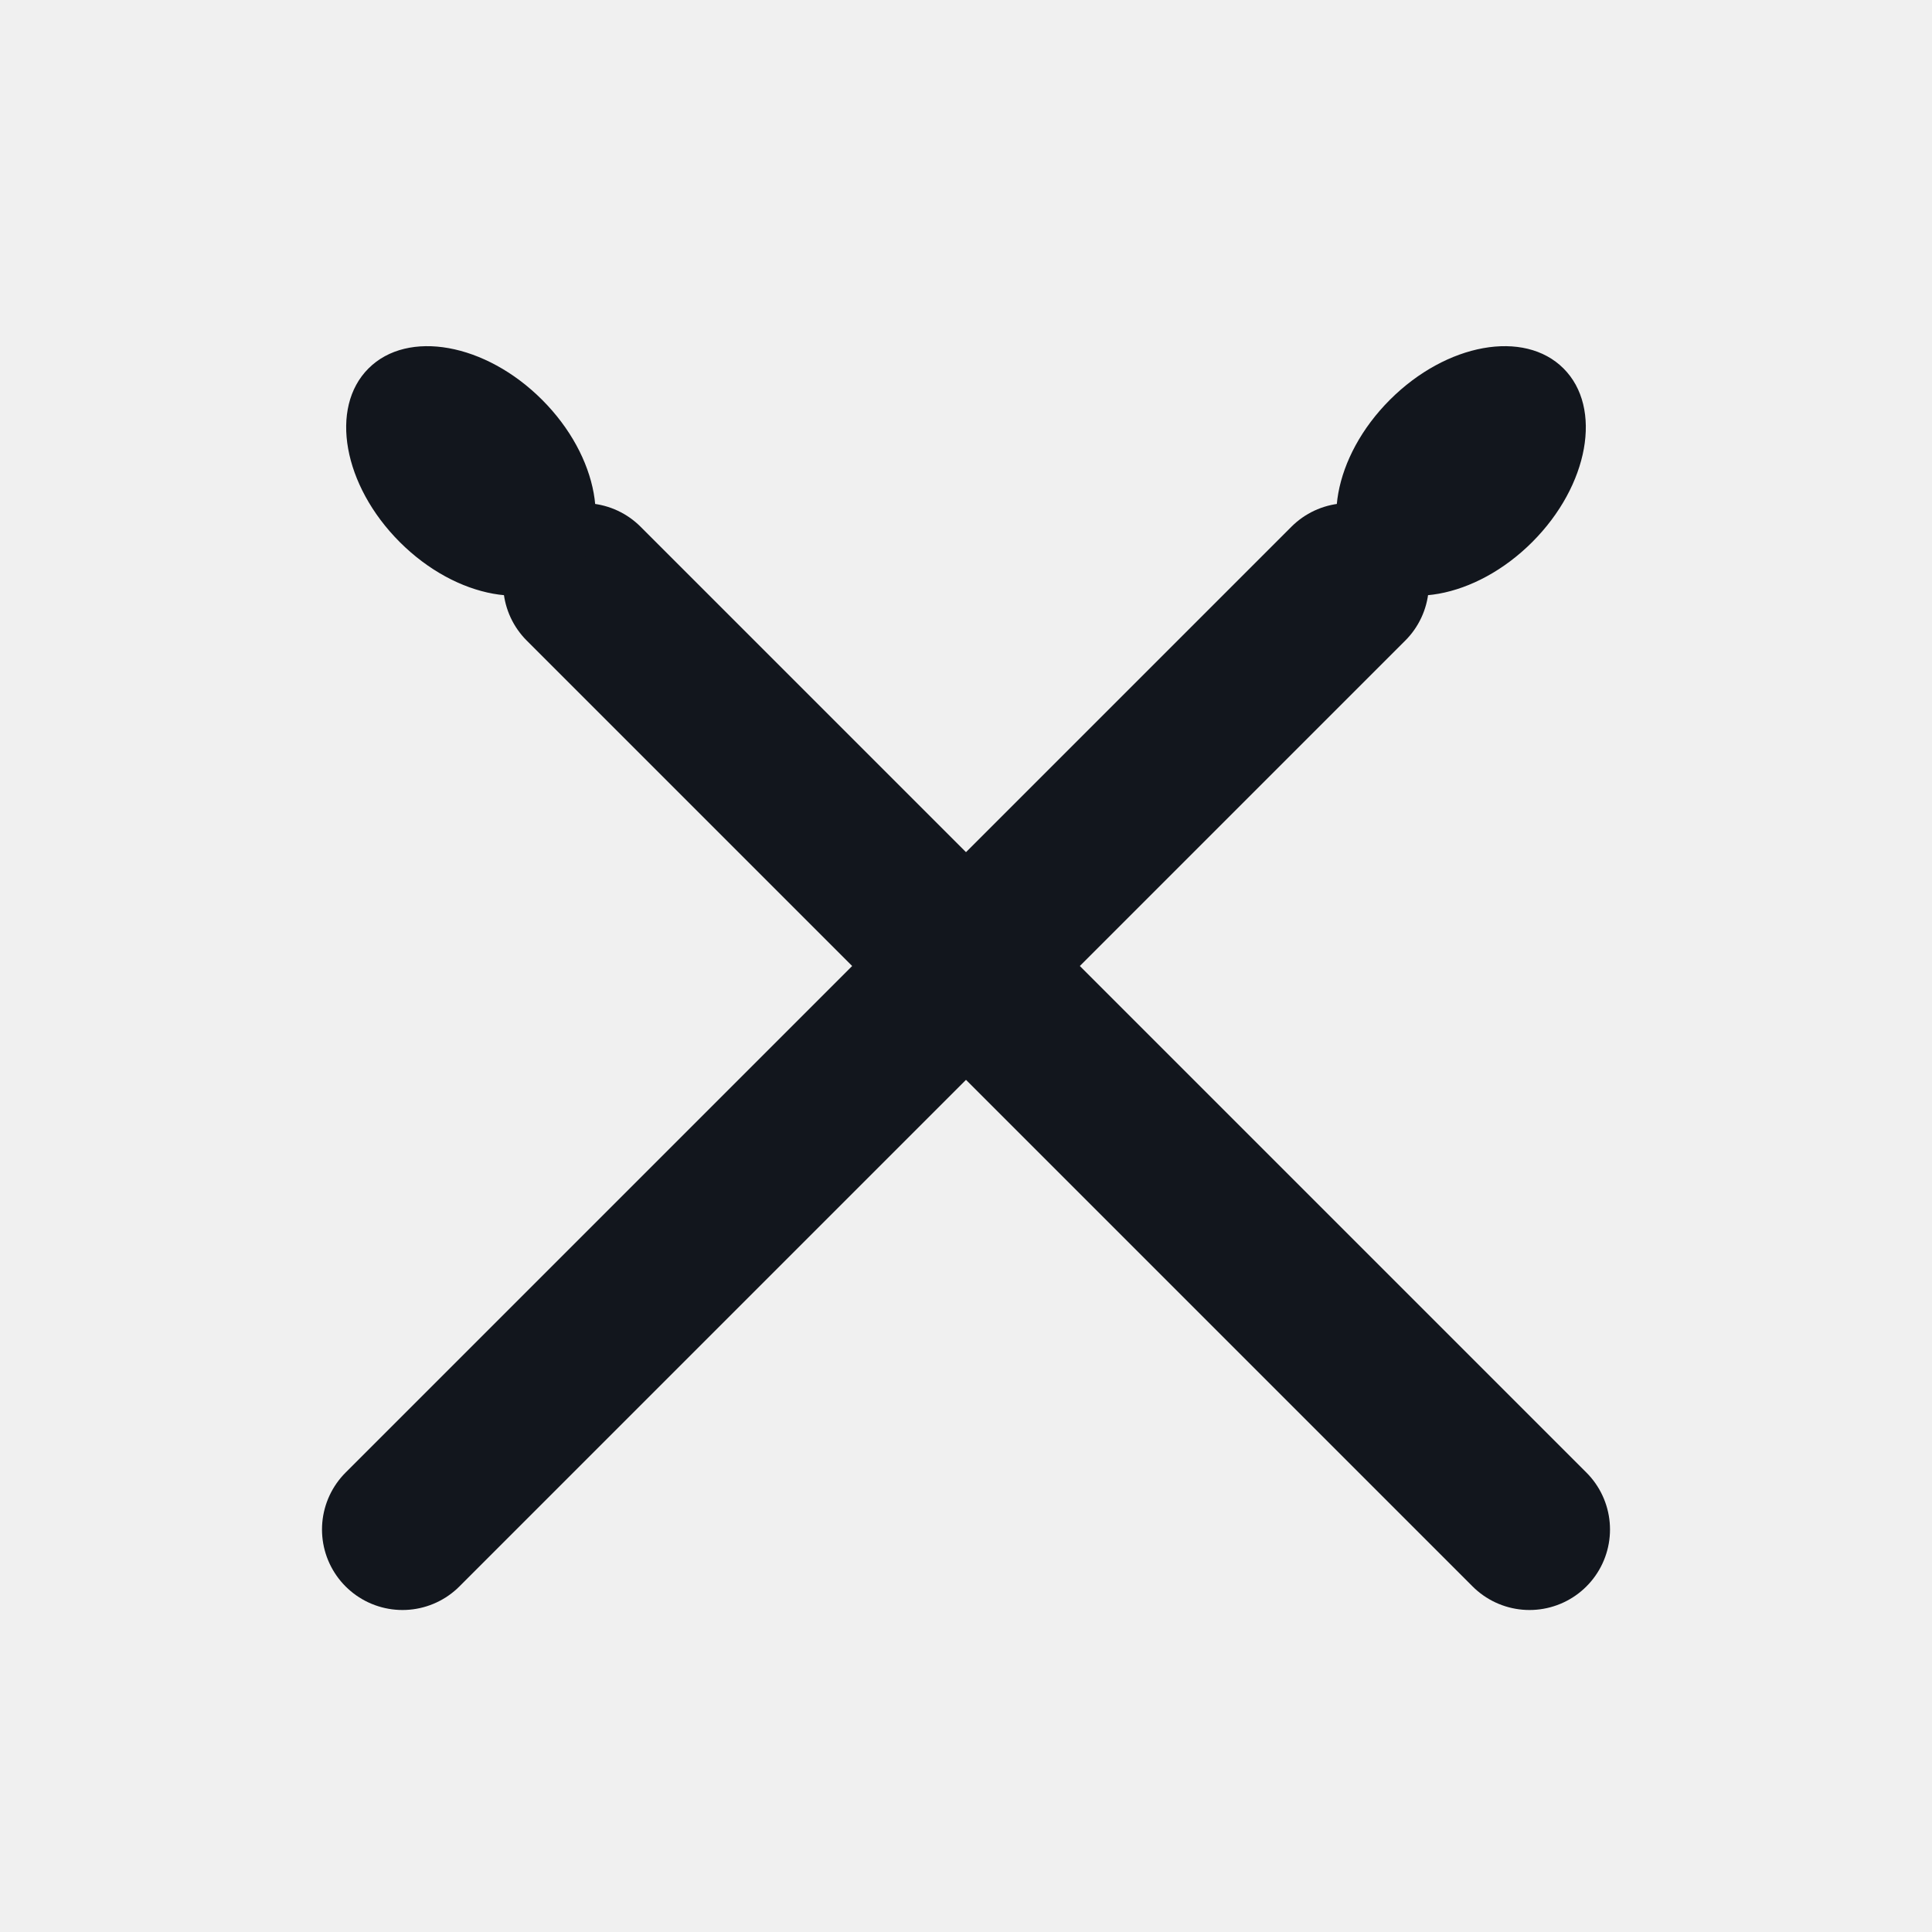
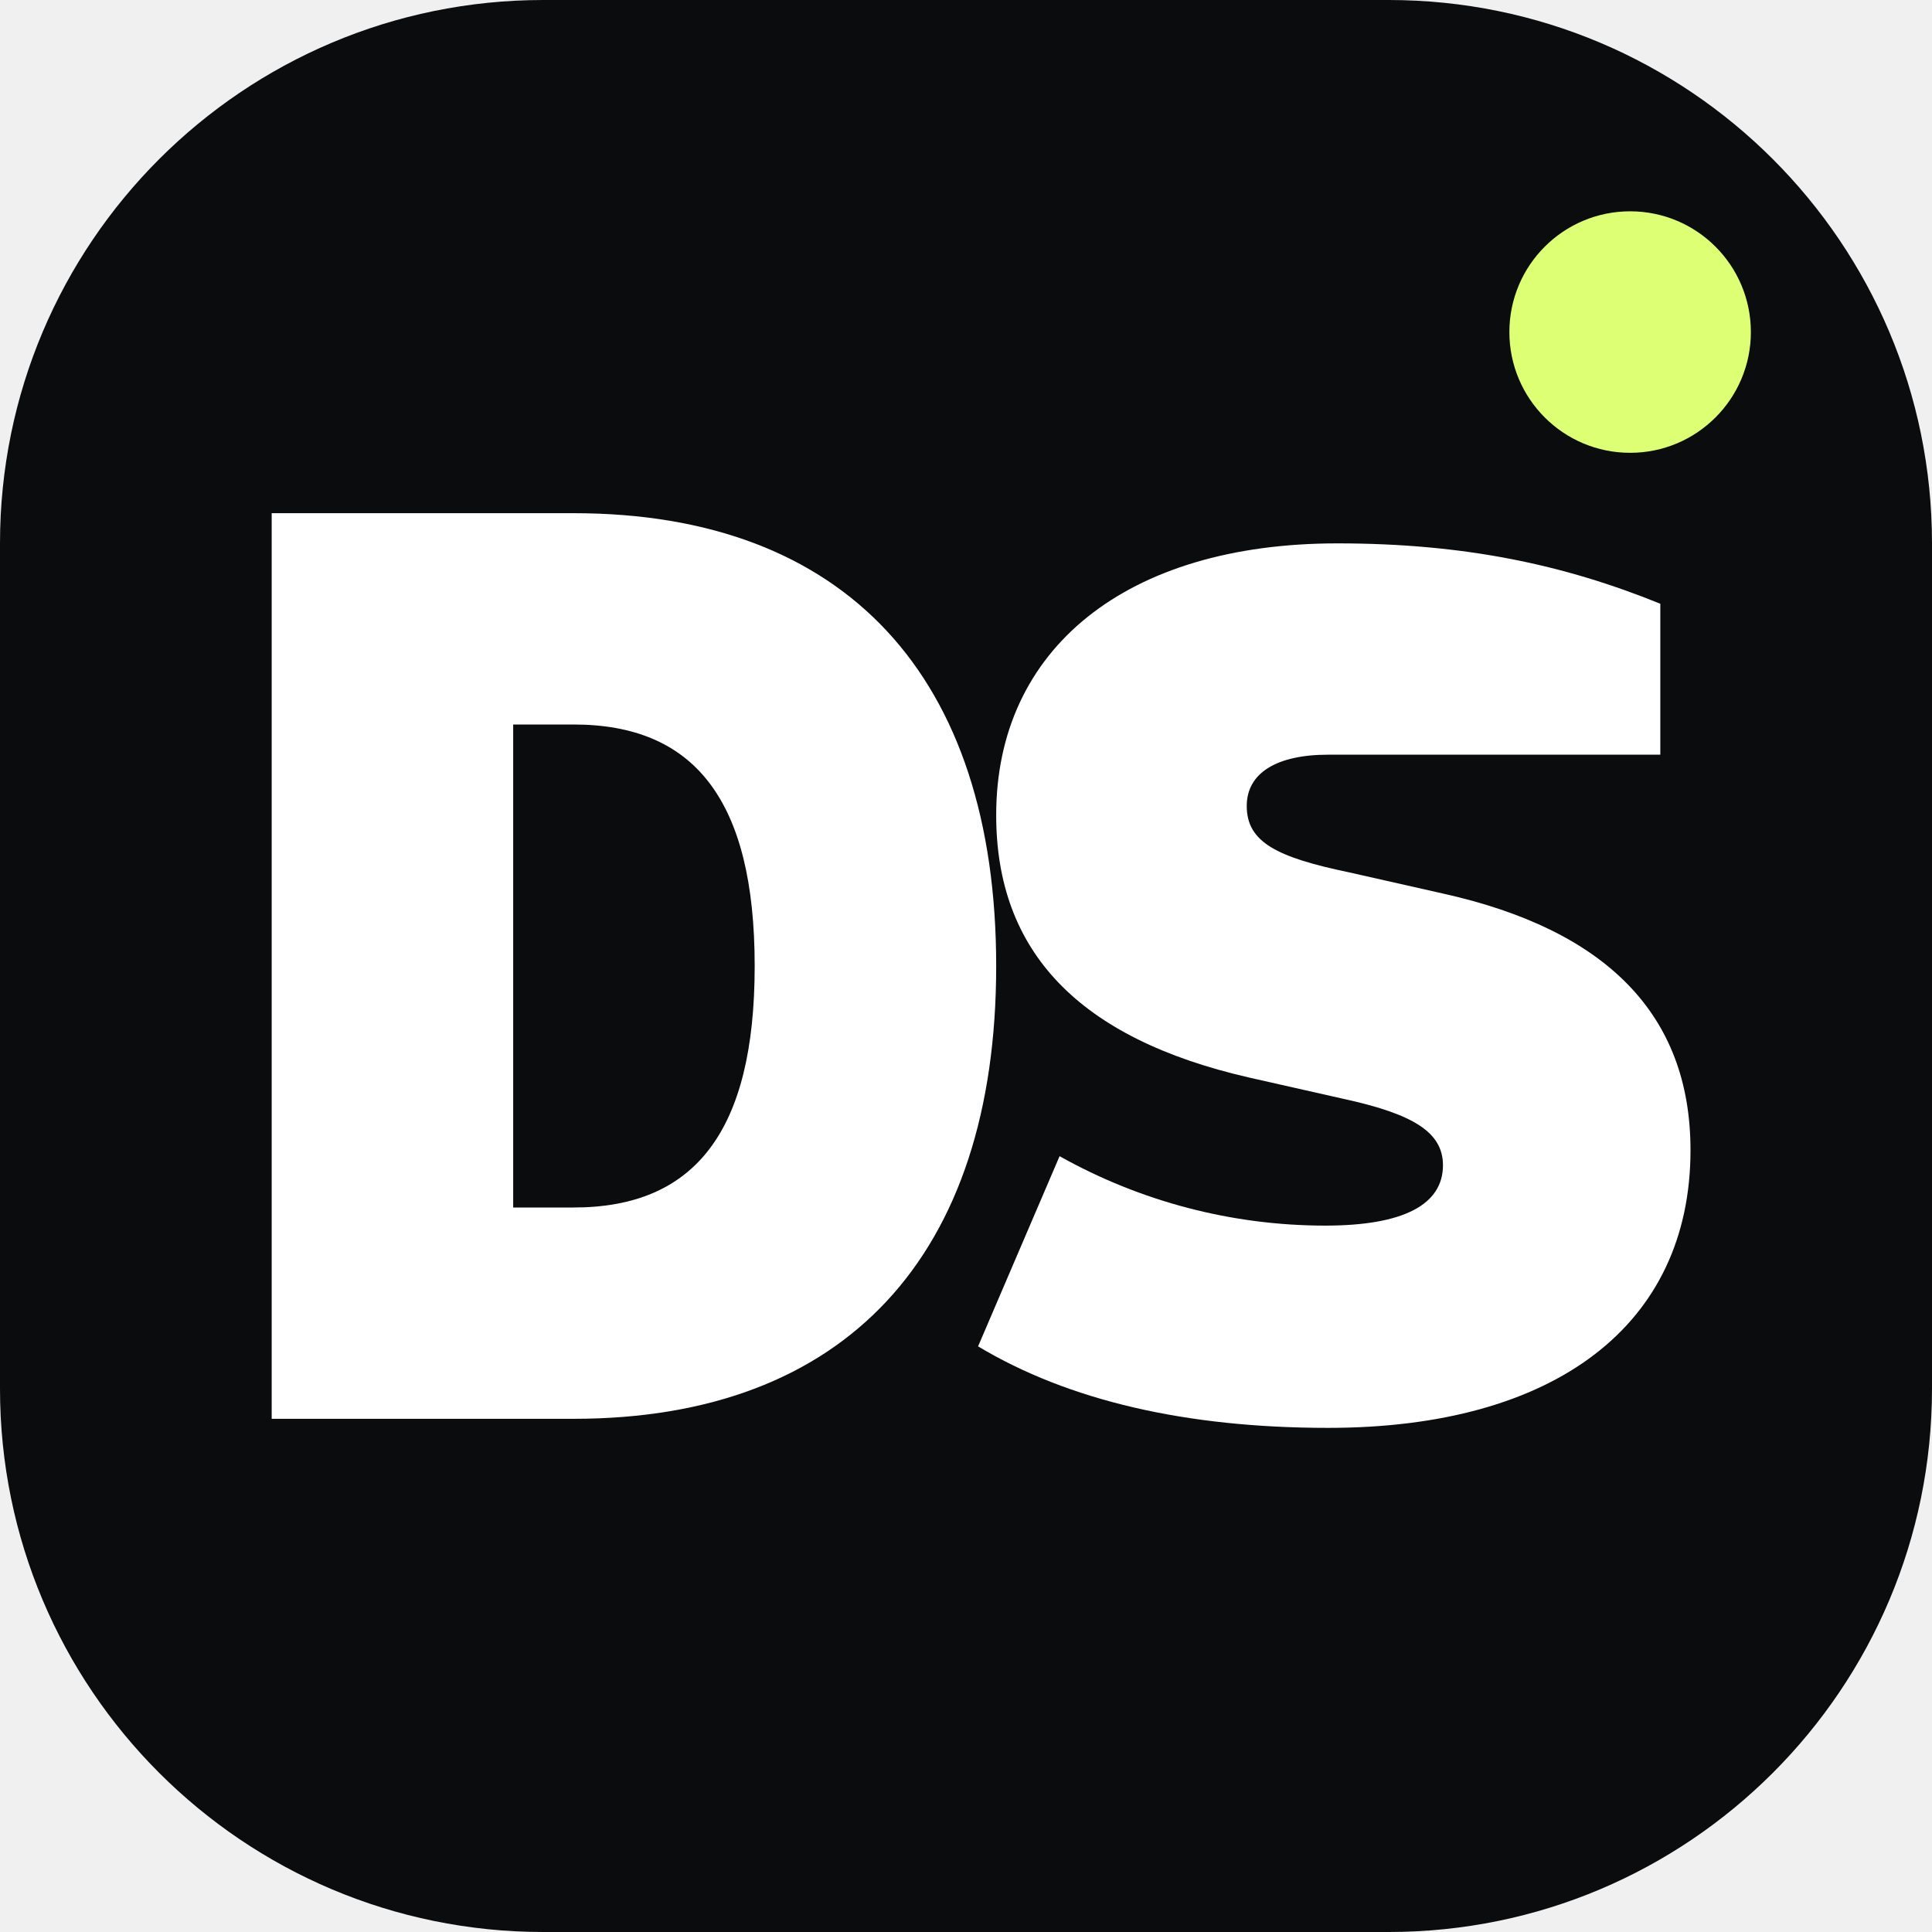
- <svg xmlns="http://www.w3.org/2000/svg" viewBox="0 0 24 24" fill="none">
-   <style>
-     svg { color: #12161d; }
-     @media (prefers-color-scheme: dark) { svg { color: #fafafa; } }
-   </style>
-   <path d="M5 19 16.75 7.25M19 19 7.25 7.25" stroke="currentColor" stroke-width="2" stroke-linecap="round" />
-   <ellipse cx="18.15" cy="5.85" rx="1.25" ry="1.8" transform="rotate(45 18.15 5.85)" fill="currentColor" />
-   <ellipse cx="5.85" cy="5.85" rx="1.25" ry="1.8" transform="rotate(-45 5.85 5.85)" fill="currentColor" />
+ <svg xmlns="http://www.w3.org/2000/svg" viewBox="0 0 64 64" role="img" aria-label="Danny Sullivan — DS">
+   <rect width="64" height="64" rx="18" fill="#0b0c0e" />
+   <path fill="#ffffff" fill-rule="evenodd" d="M9 17h10c9 0 14 5.4 14 15s-5 15-14 15H9V17Zm8 7v16h2c4 0 6-2.5 6-8s-2-8-6-8h-2Z" />
+   <path fill="#ffffff" d="M55 18v7H44c-1.7 0-2.7.6-2.7 1.7 0 1.2 1 1.7 3.4 2.2l3.1.7c5.4 1.2 8.2 4 8.2 8.5 0 5.8-4.5 9.2-12 9.2-4.7 0-8.6-.9-11.6-2.7l2.7-6.3a18 18 0 0 0 8.8 2.3c2.6 0 3.9-.7 3.9-2 0-1.1-1-1.7-3.3-2.2l-3.1-.7c-5.7-1.3-8.4-4.2-8.4-8.7 0-5.5 4.3-9 11.3-9 4.2 0 7.5.7 10.7 2Z" />
+   <circle cx="54" cy="11" r="4" fill="#ddff73" />
</svg>
